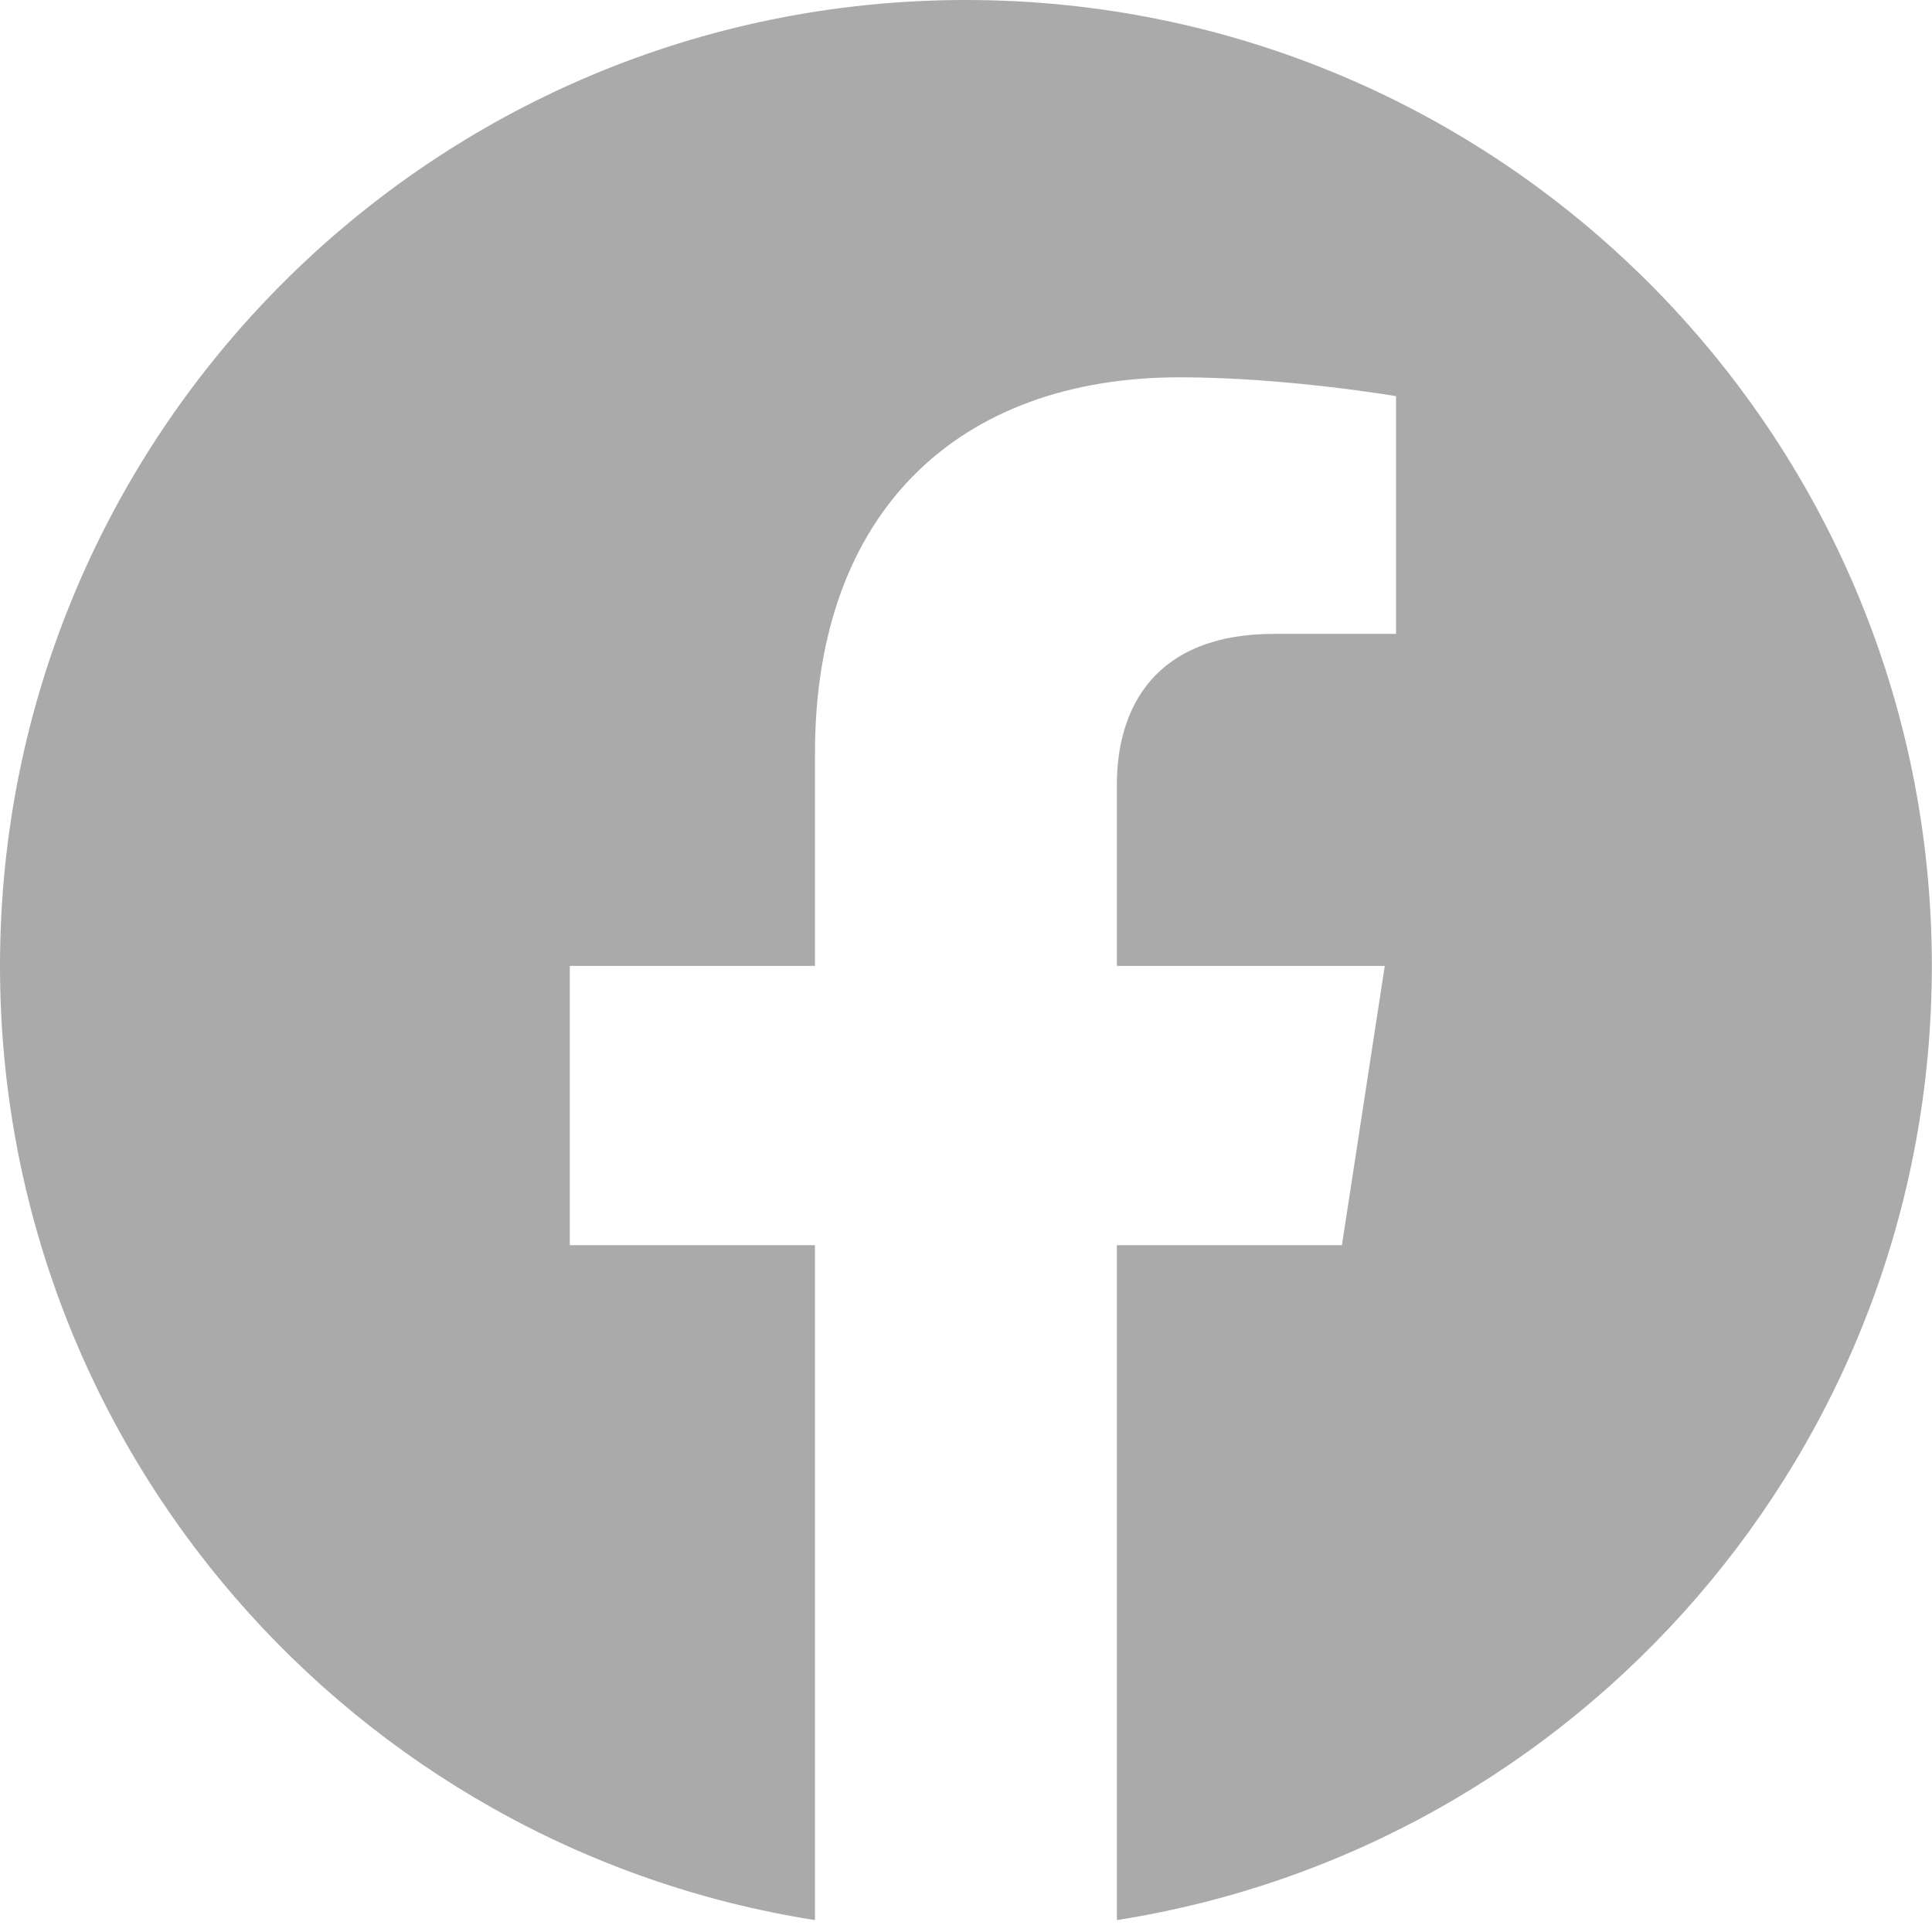
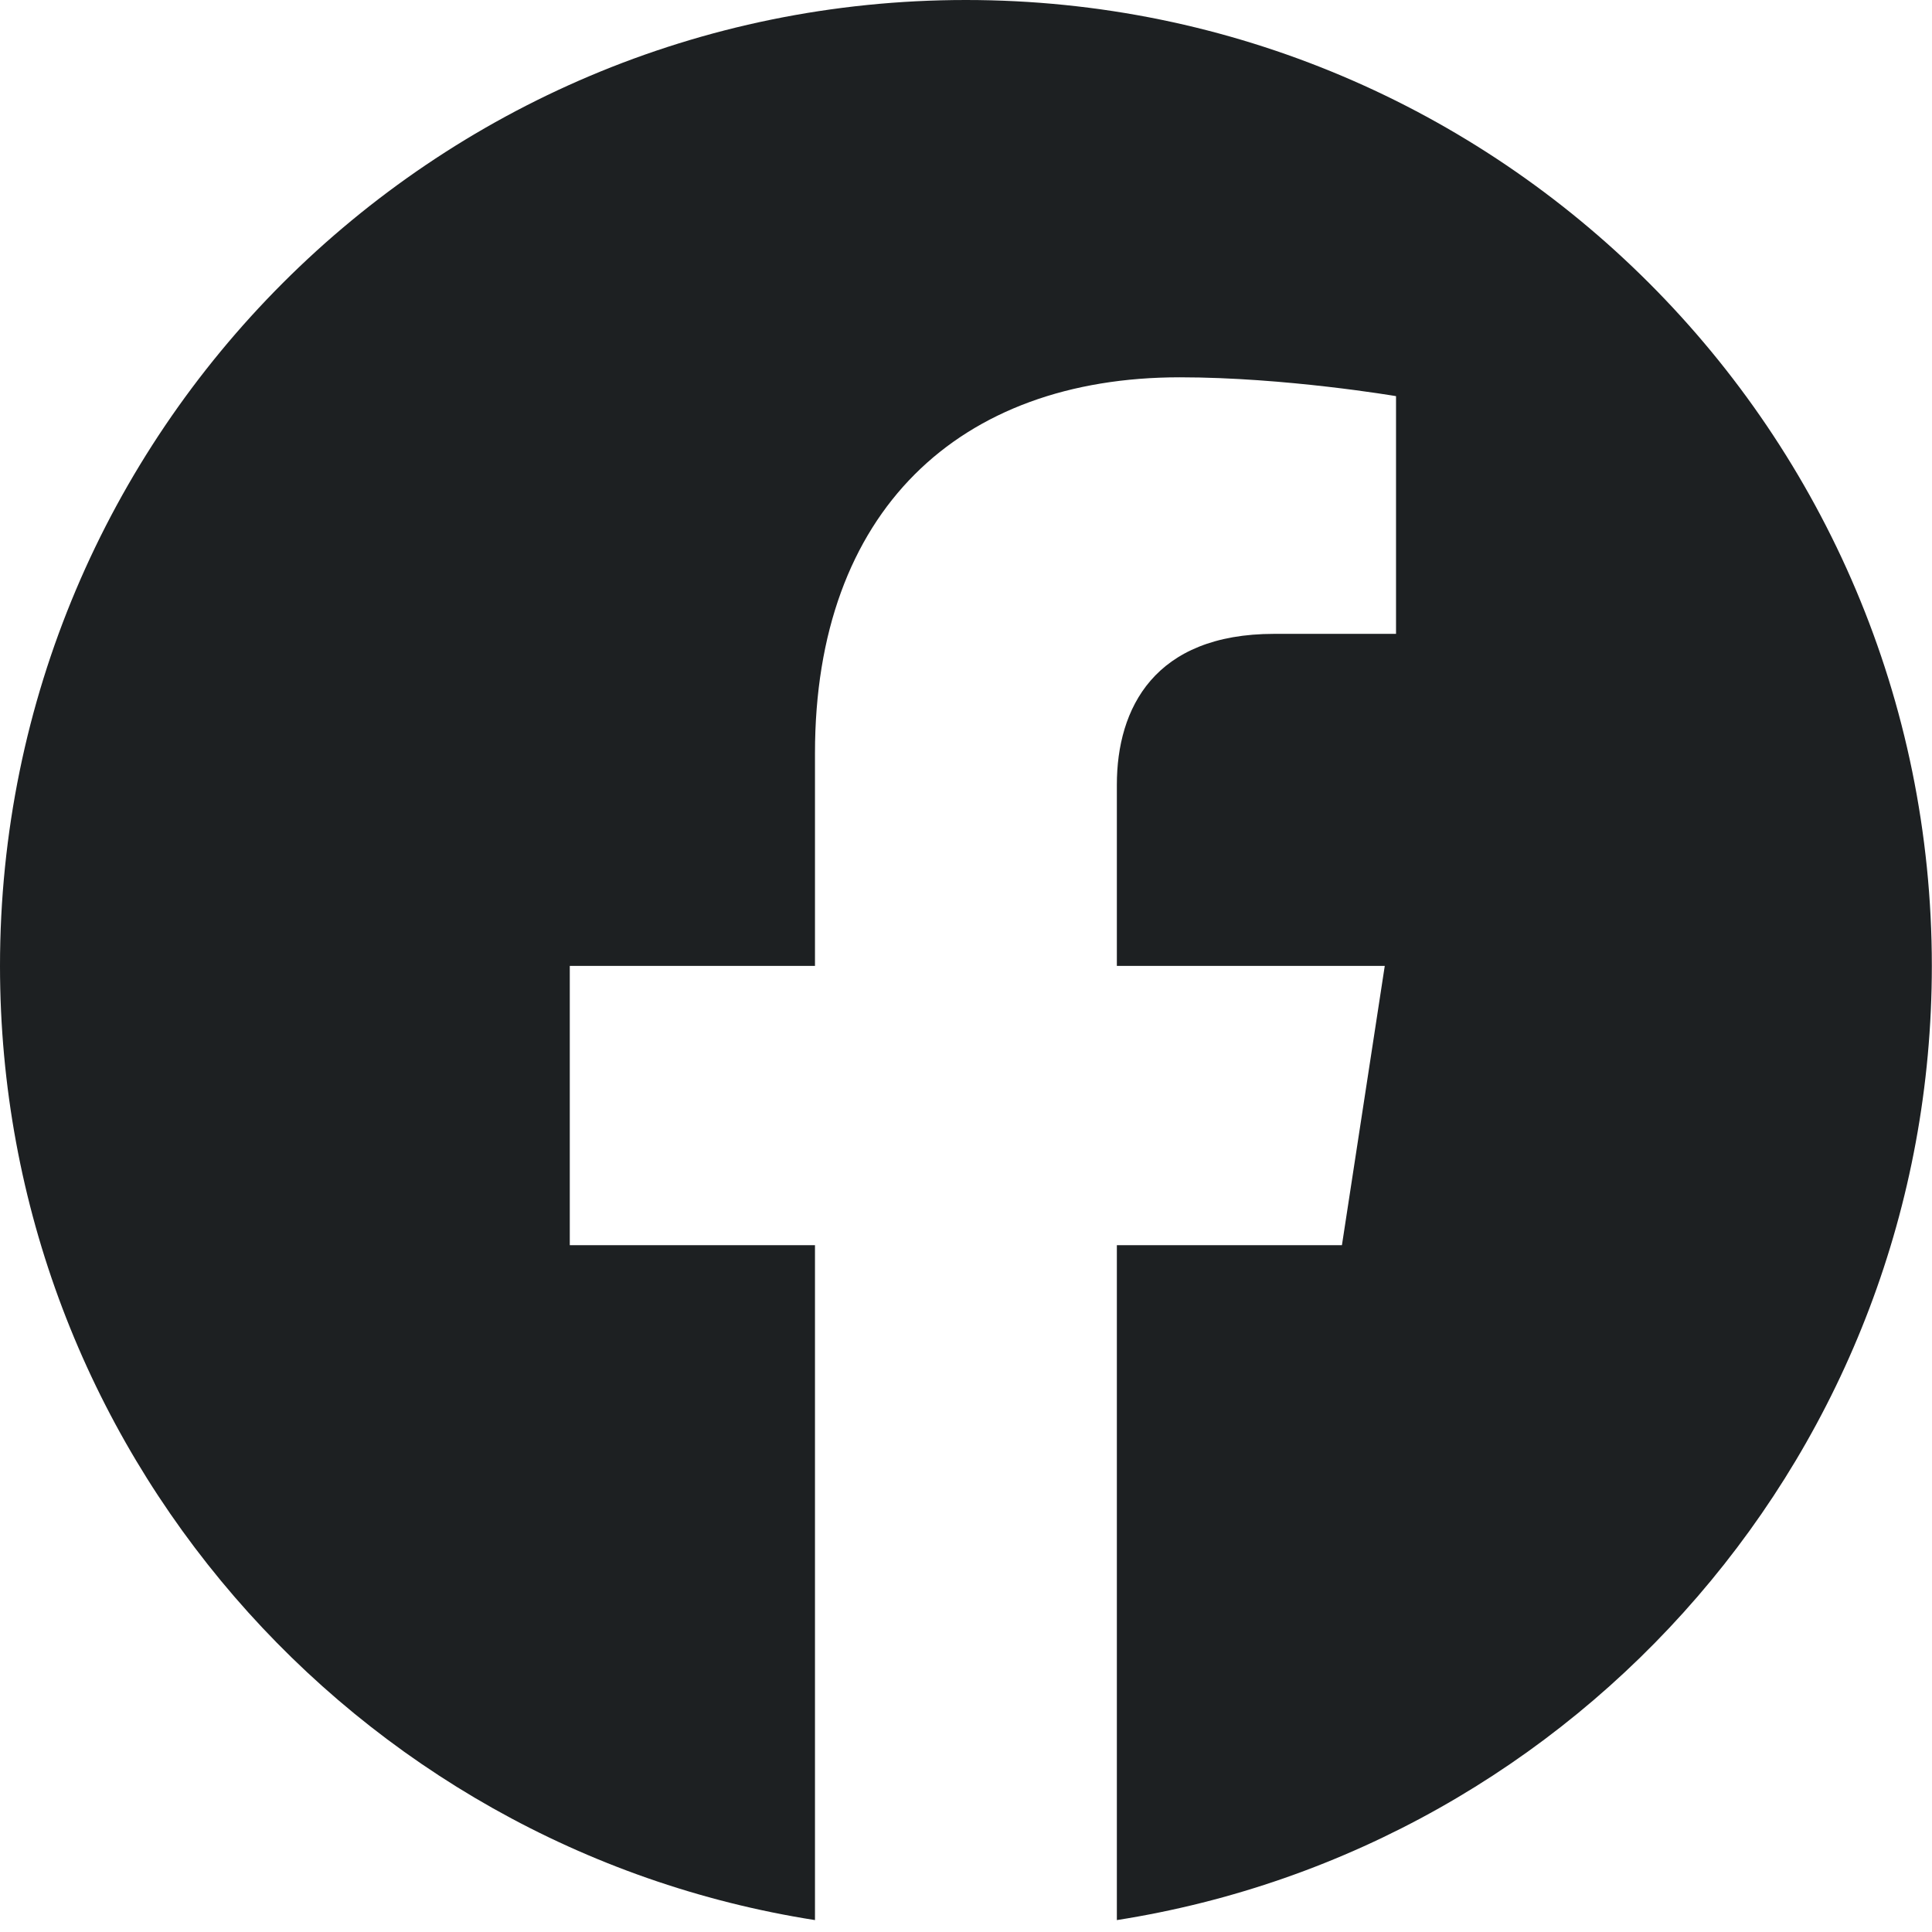
- <svg xmlns="http://www.w3.org/2000/svg" role="img" viewBox="0 0 24 24" fill="#AAAAAA">
+ <svg xmlns="http://www.w3.org/2000/svg" role="img" viewBox="0 0 24 24" fill="#1D2022">
  <path d="M23.998 11.999C23.998 5.372 18.626 0 11.999 0C5.372 0 0 5.372 0 11.999C0 17.988 4.388 22.952 10.124 23.852V15.468H7.078V11.999H10.124V9.356C10.124 6.348 11.916 4.687 14.656 4.687C15.969 4.687 17.342 4.921 17.342 4.921V7.874H15.829C14.339 7.874 13.874 8.799 13.874 9.748V11.999H17.202L16.67 15.468H13.874V23.852C19.61 22.952 23.998 17.988 23.998 11.999Z" />
</svg>
